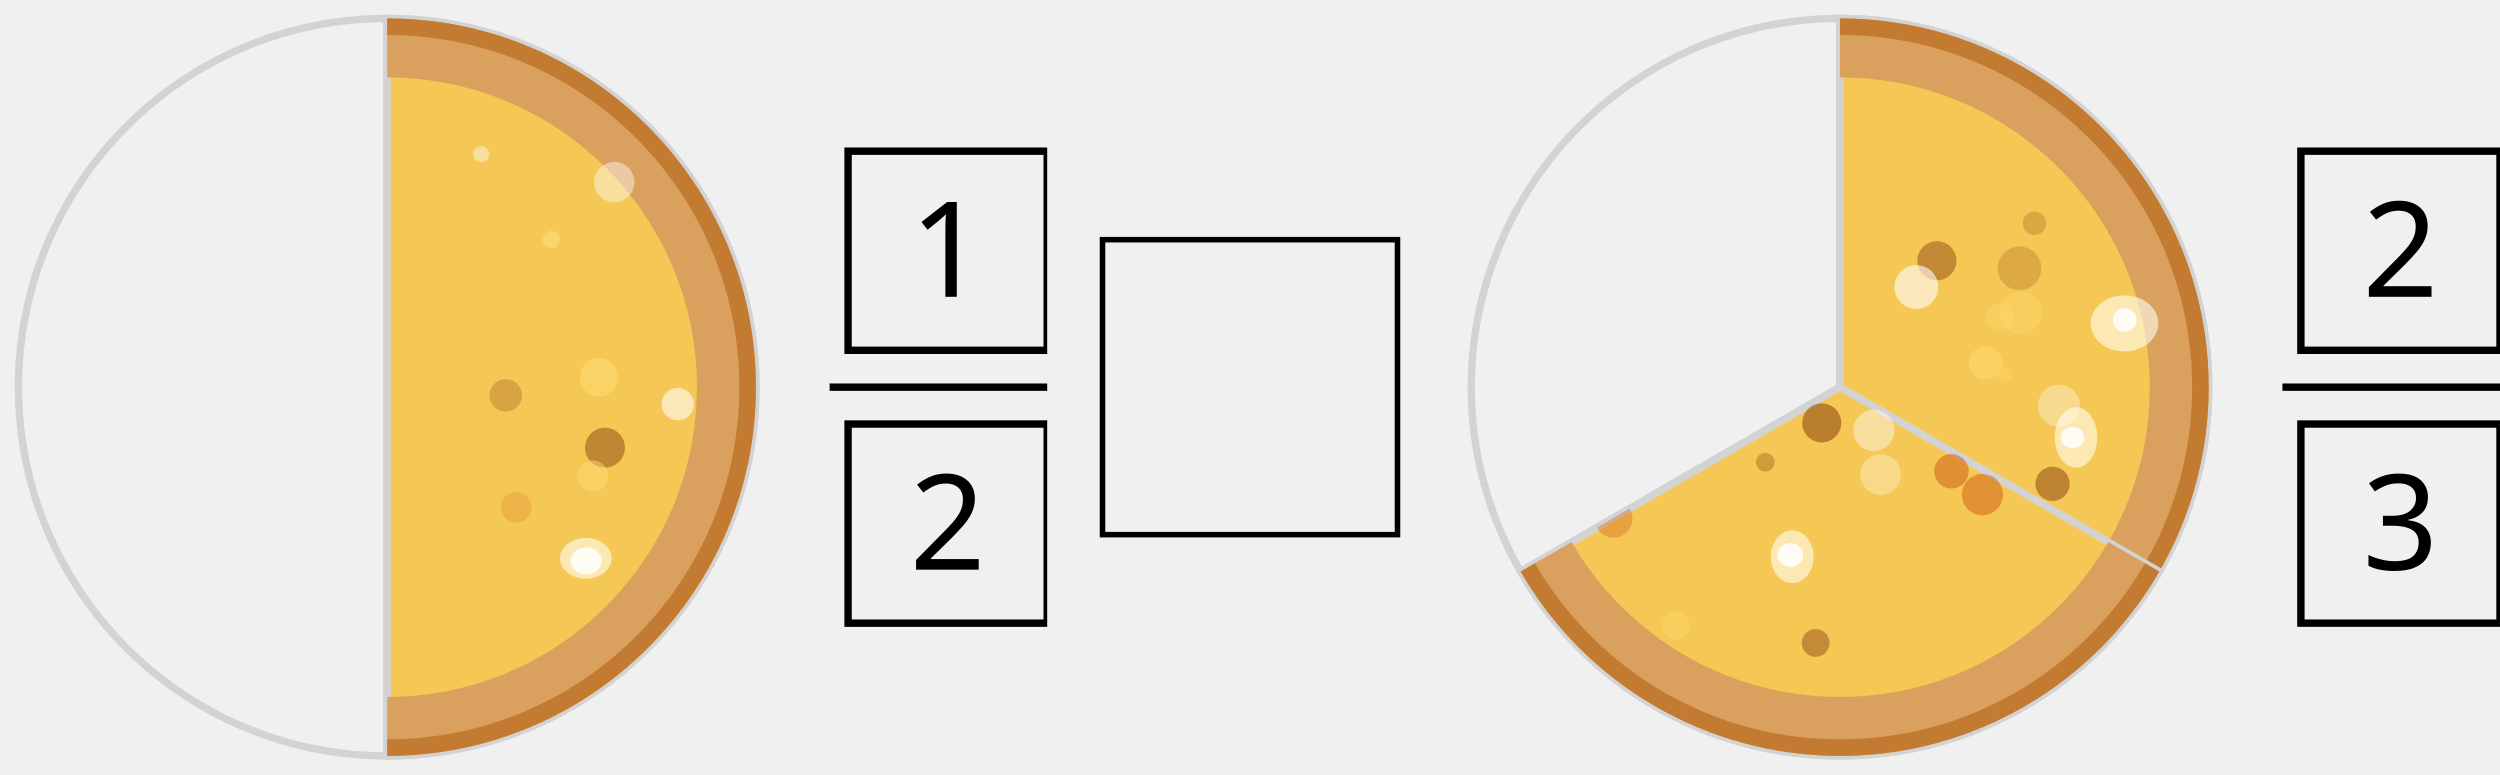
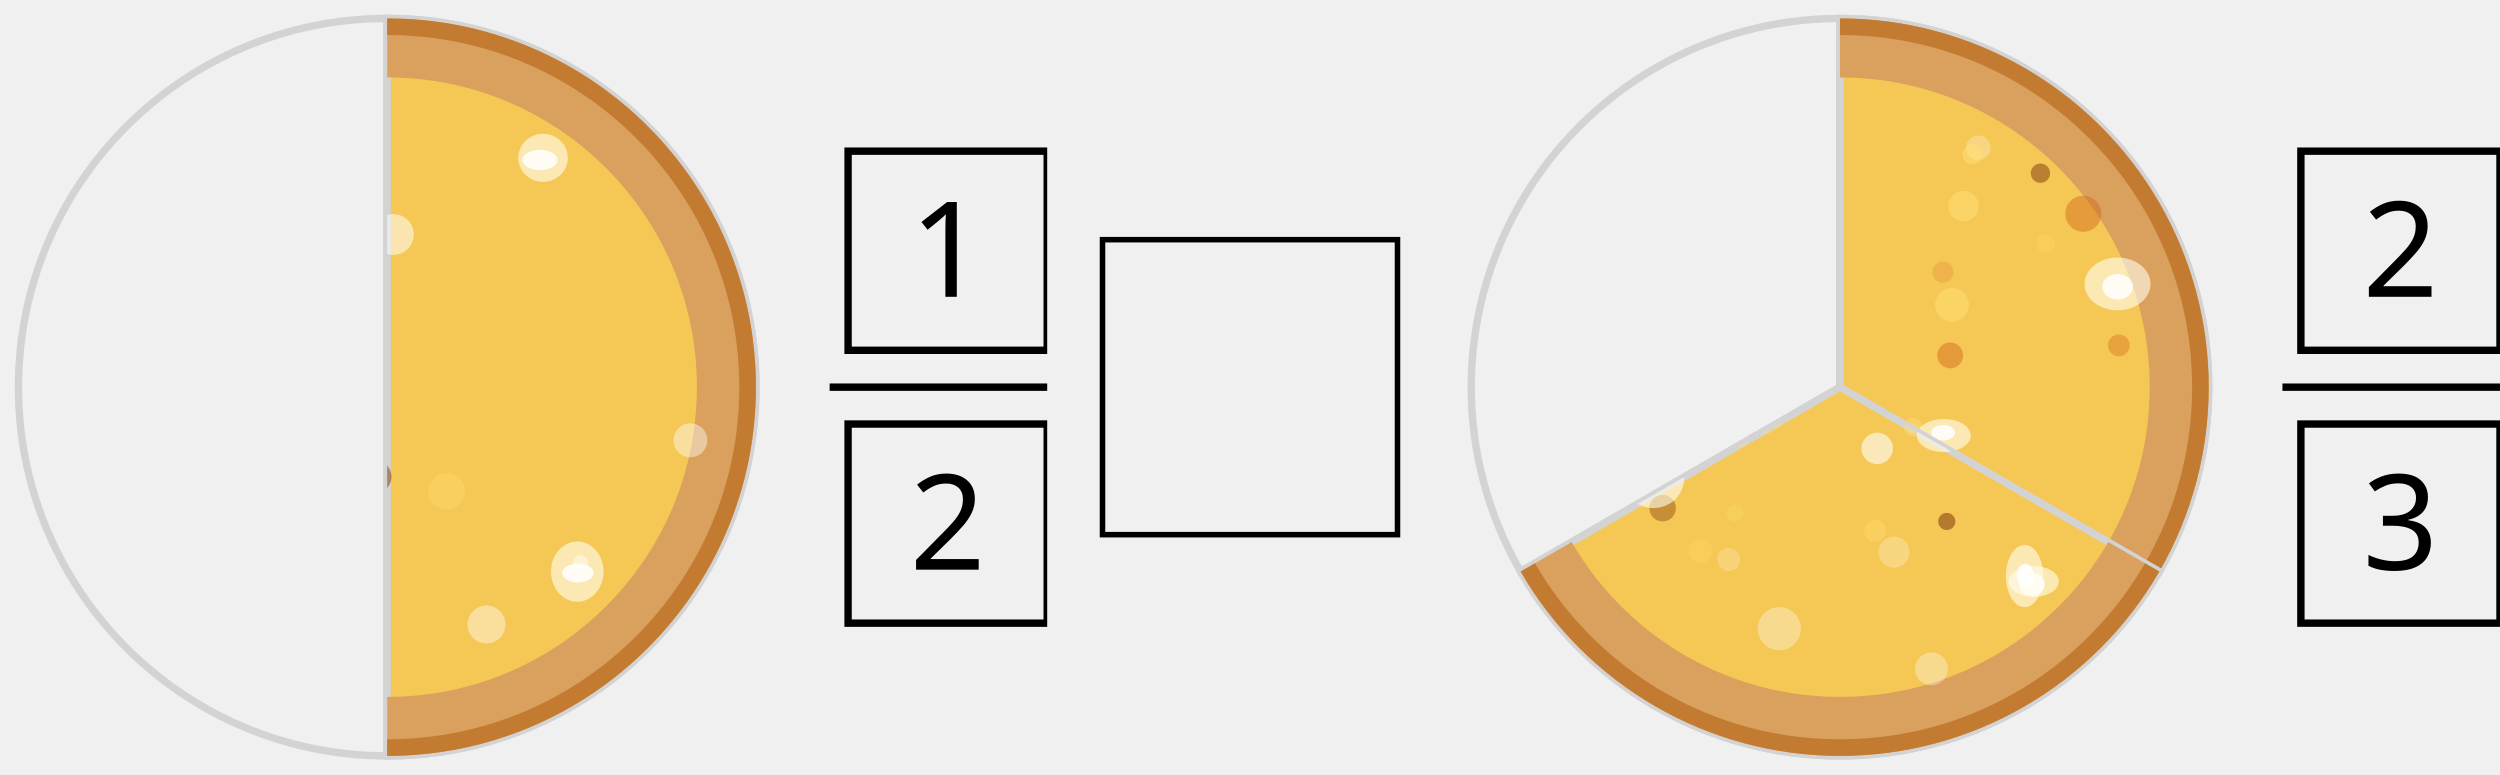
<svg xmlns="http://www.w3.org/2000/svg" xmlns:xlink="http://www.w3.org/1999/xlink" width="678.0" height="210.0">
  <svg x="0.0" y="0.0" width="284.0" height="210.0" viewBox="0 0 284.0 210">
    <defs>
-       <clipPath id="clip-4503252640-4434117712">
+       <clipPath id="clip-4581007776-4580675792">
        <path d="M105.0,105.0 L105.0,5.0 A100,100,0,0,1,105.0,205.0 Z" fill="none" />
      </clipPath>
    </defs>
    <g>
      <path d="M105.0,105.0 L105.0,5.0 A100,100,0,0,1,105.0,205.0 Z" fill="none" stroke="lightgray" stroke-width="2" />
      <path d="M105.0,105.0 L105.0,205.0 A100,100,0,0,1,105,5.0 Z" fill="none" stroke="lightgray" stroke-width="2" />
      <path d="M105.0,105.0 L105.0,5.0 A100,100,0,0,1,105.0,205.0 Z" fill="#F5C754" stroke="lightgray" stroke-width="2" />
-       <use xlink:href="#clip-4503252640-4434117712" />
-       <g clip-path="url(#clip-4503252640-4434117712)">
+       <use xlink:href="#clip-4581007776-4580675792" />
+       <g clip-path="url(#clip-4581007776-4580675792)">
        <circle cx="105.0" cy="105.0" r="92" stroke="#DAA05D" stroke-width="16" fill="none" />
        <circle cx="105.0" cy="105.0" r="98" stroke="#C37B32" stroke-width="5" fill="none" />
-         <circle cx="139.991" cy="137.588" r="4.149" fill="#D2691E" fill-opacity="0.222" />
-         <circle cx="88.084" cy="30.864" r="3.253" fill="#8B4513" fill-opacity="0.327" />
-         <circle cx="166.588" cy="49.385" r="5.47" fill="#FFFFFF" fill-opacity="0.436" />
-         <circle cx="162.477" cy="102.311" r="5.226" fill="#FFDE75" fill-opacity="0.538" />
-         <circle cx="130.491" cy="41.802" r="2.177" fill="#FFFFFF" fill-opacity="0.411" />
-         <circle cx="183.8" cy="109.612" r="4.393" fill="#FFFFFF" fill-opacity="0.588" />
-         <circle cx="164.067" cy="121.401" r="5.41" fill="#8B4513" fill-opacity="0.493" />
-         <circle cx="59.569" cy="150.427" r="2.672" fill="#8B4513" fill-opacity="0.231" />
-         <circle cx="160.799" cy="129.073" r="4.194" fill="#FFDE75" fill-opacity="0.479" />
-         <circle cx="84.398" cy="51.911" r="4.718" fill="#FFDE75" fill-opacity="0.298" />
-         <circle cx="28.089" cy="133.692" r="5.83" fill="#FFDE75" fill-opacity="0.233" />
-         <circle cx="41.801" cy="124.72" r="4.799" fill="#FFDE75" fill-opacity="0.35" />
-         <circle cx="137.148" cy="107.214" r="4.398" fill="#8B4513" fill-opacity="0.28" />
-         <circle cx="76.876" cy="165.525" r="2.91" fill="#FFDE75" fill-opacity="0.287" />
-         <circle cx="149.544" cy="64.963" r="2.373" fill="#FFDE75" fill-opacity="0.58" />
-         <ellipse cx="89.926" cy="92.024" rx="7.679" ry="4.178" fill="#FFFDF0" fill-opacity="0.6" />
-         <ellipse cx="89.878" cy="91.398" rx="2.196" ry="3.121" fill="#FFFFFF" fill-opacity="0.85" />
-         <ellipse cx="54.412" cy="86.694" rx="7.644" ry="4.292" fill="#FFFDF0" fill-opacity="0.6" />
-         <ellipse cx="53.728" cy="86.927" rx="3.678" ry="3.787" fill="#FFFFFF" fill-opacity="0.85" />
-         <ellipse cx="158.889" cy="151.411" rx="6.997" ry="5.534" fill="#FFFDF0" fill-opacity="0.6" />
-         <ellipse cx="158.969" cy="152.101" rx="4.24" ry="3.674" fill="#FFFFFF" fill-opacity="0.85" />
+         <circle cx="157.469" cy="152.67" r="2.102" fill="#FFFFFF" fill-opacity="0.49" />
+         <circle cx="131.933" cy="169.363" r="5.15" fill="#FFFFFF" fill-opacity="0.42" />
+         <circle cx="81.707" cy="125.139" r="4.799" fill="#FFFFFF" fill-opacity="0.271" />
+         <circle cx="24.839" cy="84.078" r="4.415" fill="#D2691E" fill-opacity="0.48" />
+         <circle cx="101.615" cy="129.304" r="4.545" fill="#8B4513" fill-opacity="0.557" />
+         <circle cx="81.739" cy="171.949" r="5.64" fill="#FFFFFF" fill-opacity="0.577" />
+         <circle cx="87.604" cy="107.099" r="5.767" fill="#FFDE75" fill-opacity="0.435" />
+         <circle cx="187.244" cy="119.405" r="4.593" fill="#FFFFFF" fill-opacity="0.429" />
+         <circle cx="49.928" cy="82.741" r="4.686" fill="#FFDE75" fill-opacity="0.308" />
+         <circle cx="78.943" cy="131.409" r="5.844" fill="#FFDE75" fill-opacity="0.588" />
+         <circle cx="81.97" cy="132.664" r="5.916" fill="#FFDE75" fill-opacity="0.421" />
+         <circle cx="72.152" cy="79.727" r="2.831" fill="#8B4513" fill-opacity="0.365" />
+         <circle cx="121.139" cy="133.27" r="4.929" fill="#FFDE75" fill-opacity="0.378" />
+         <circle cx="106.666" cy="63.594" r="5.528" fill="#FFFFFF" fill-opacity="0.538" />
+         <circle cx="44.718" cy="157.136" r="2.865" fill="#FFFFFF" fill-opacity="0.333" />
+         <ellipse cx="98.3" cy="118.876" rx="6.272" ry="7.105" fill="#FFFDF0" fill-opacity="0.6" />
+         <ellipse cx="97.358" cy="119.662" rx="3.947" ry="3.27" fill="#FFFFFF" fill-opacity="0.85" />
+         <ellipse cx="156.556" cy="155.03" rx="7.129" ry="8.177" fill="#FFFDF0" fill-opacity="0.6" />
+         <ellipse cx="156.711" cy="155.393" rx="4.239" ry="2.574" fill="#FFFFFF" fill-opacity="0.85" />
+         <ellipse cx="147.276" cy="42.802" rx="6.72" ry="6.514" fill="#FFFDF0" fill-opacity="0.6" />
+         <ellipse cx="146.442" cy="43.389" rx="4.754" ry="2.785" fill="#FFFFFF" fill-opacity="0.85" />
      </g>
      <rect x="230.0" y="41.0" width="54.0" height="54.0" fill="none" stroke="black" stroke-width="2" />
      <rect x="230.0" y="115.0" width="54.0" height="54.0" fill="none" stroke="black" stroke-width="2" />
      <path d="M225.0,105.0 L289.0,105.0" stroke="black" stroke-width="2" />
      <text x="257.0" y="68.0" font-size="36" font-family="Comic Sans MS, Comic Sans, Chalkboard SE, Chalkboard, Marker Felt, sans-serif" dominant-baseline="middle" fill="black" text-anchor="middle">1</text>
      <text x="257.0" y="142.0" font-size="36" font-family="Comic Sans MS, Comic Sans, Chalkboard SE, Chalkboard, Marker Felt, sans-serif" dominant-baseline="middle" fill="black" text-anchor="middle">2</text>
    </g>
  </svg>
  <rect x="299.0" y="65.0" width="80" height="80" fill="none" stroke="black" stroke-width="1.5" />
  <svg x="394.0" y="0.0" width="284.0" height="210.0" viewBox="0 0 284.0 210">
    <defs>
-       <clipPath id="clip-4502964752-4502532816">
+       <clipPath id="clip-4580362768-4580682832">
        <path d="M105.0,105.0 L105.0,5.0 A100,100,0,0,1,191.603,155.0 Z" fill="none" />
      </clipPath>
-       <clipPath id="clip-4502964752-4503645136">
+       <clipPath id="clip-4580362768-4580686288">
        <path d="M105.0,105.0 L191.603,155.0 A100,100,0,0,1,18.397,155.0 Z" fill="none" />
      </clipPath>
    </defs>
    <g>
      <path d="M105.0,105.0 L105.0,5.0 A100,100,0,0,1,191.603,155.0 Z" fill="none" stroke="lightgray" stroke-width="2" />
      <path d="M105.0,105.0 L191.603,155.0 A100,100,0,0,1,18.397,155.0 Z" fill="none" stroke="lightgray" stroke-width="2" />
      <path d="M105.0,105.0 L18.397,155.0 A100,100,0,0,1,105,5.0 Z" fill="none" stroke="lightgray" stroke-width="2" />
      <path d="M105.0,105.0 L105.0,5.0 A100,100,0,0,1,191.603,155.0 Z" fill="#F5C754" stroke="lightgray" stroke-width="2" />
-       <use xlink:href="#clip-4502964752-4502532816" />
-       <g clip-path="url(#clip-4502964752-4502532816)">
+       <use xlink:href="#clip-4580362768-4580682832" />
+       <g clip-path="url(#clip-4580362768-4580682832)">
        <circle cx="105.0" cy="105.0" r="92" stroke="#DAA05D" stroke-width="16" fill="none" />
        <circle cx="105.0" cy="105.0" r="98" stroke="#C37B32" stroke-width="5" fill="none" />
-         <circle cx="35.774" cy="84.542" r="4.856" fill="#D2691E" fill-opacity="0.575" />
-         <circle cx="84.777" cy="73.611" r="5.196" fill="#FFDE75" fill-opacity="0.54" />
-         <circle cx="32.512" cy="133.349" r="3.668" fill="#D2691E" fill-opacity="0.216" />
-         <circle cx="131.285" cy="70.716" r="5.302" fill="#8B4513" fill-opacity="0.472" />
-         <circle cx="154.151" cy="84.783" r="5.797" fill="#FFDE75" fill-opacity="0.3" />
-         <circle cx="43.604" cy="140.699" r="5.114" fill="#D2691E" fill-opacity="0.401" />
-         <circle cx="135.239" cy="127.81" r="4.67" fill="#D2691E" fill-opacity="0.6" />
-         <circle cx="59.046" cy="106.493" r="4.375" fill="#D2691E" fill-opacity="0.283" />
-         <circle cx="20.175" cy="101.672" r="2.723" fill="#8B4513" fill-opacity="0.326" />
-         <circle cx="125.713" cy="77.853" r="5.945" fill="#FFFFFF" fill-opacity="0.595" />
-         <circle cx="84.436" cy="96.353" r="5.069" fill="#8B4513" fill-opacity="0.298" />
-         <circle cx="114.181" cy="116.709" r="5.6" fill="#FFFFFF" fill-opacity="0.429" />
-         <circle cx="153.682" cy="72.761" r="5.917" fill="#8B4513" fill-opacity="0.228" />
-         <circle cx="143.636" cy="134.142" r="5.588" fill="#D2691E" fill-opacity="0.565" />
-         <circle cx="78.603" cy="113.049" r="2.776" fill="#D2691E" fill-opacity="0.373" />
-         <circle cx="98.397" cy="174.369" r="3.768" fill="#8B4513" fill-opacity="0.461" />
-         <circle cx="148.382" cy="86.156" r="3.804" fill="#FFDE75" fill-opacity="0.323" />
-         <circle cx="162.65" cy="131.22" r="4.637" fill="#8B4513" fill-opacity="0.52" />
-         <circle cx="157.75" cy="60.563" r="3.183" fill="#8B4513" fill-opacity="0.248" />
-         <circle cx="84.055" cy="37.545" r="3.918" fill="#D2691E" fill-opacity="0.588" />
-         <circle cx="74.292" cy="115.182" r="4.032" fill="#FFDE75" fill-opacity="0.53" />
-         <circle cx="56.483" cy="100.614" r="2.062" fill="#8B4513" fill-opacity="0.37" />
-         <circle cx="84.742" cy="125.344" r="2.537" fill="#8B4513" fill-opacity="0.336" />
-         <circle cx="149.919" cy="101.466" r="2.006" fill="#FFDE75" fill-opacity="0.287" />
-         <circle cx="60.491" cy="169.736" r="3.756" fill="#FFDE75" fill-opacity="0.357" />
-         <circle cx="76.148" cy="65.449" r="2.555" fill="#FFFFFF" fill-opacity="0.506" />
-         <circle cx="116.018" cy="128.718" r="5.514" fill="#FFFFFF" fill-opacity="0.311" />
-         <circle cx="100.05" cy="114.694" r="5.288" fill="#8B4513" fill-opacity="0.558" />
-         <circle cx="144.515" cy="98.429" r="4.534" fill="#FFDE75" fill-opacity="0.471" />
-         <circle cx="164.415" cy="110.038" r="5.703" fill="#FFFFFF" fill-opacity="0.34" />
-         <ellipse cx="57.73" cy="115.654" rx="6.17" ry="7.01" fill="#FFFDF0" fill-opacity="0.6" />
-         <ellipse cx="56.993" cy="116.503" rx="2.761" ry="3.171" fill="#FFFFFF" fill-opacity="0.85" />
-         <ellipse cx="92.146" cy="87.039" rx="9.678" ry="6.329" fill="#FFFDF0" fill-opacity="0.6" />
-         <ellipse cx="92.472" cy="87.208" rx="2.881" ry="2.857" fill="#FFFFFF" fill-opacity="0.85" />
-         <ellipse cx="92.045" cy="150.992" rx="5.81" ry="7.163" fill="#FFFDF0" fill-opacity="0.6" />
-         <ellipse cx="91.514" cy="150.513" rx="3.507" ry="3.241" fill="#FFFFFF" fill-opacity="0.85" />
-         <ellipse cx="86.409" cy="41.258" rx="7.994" ry="7.101" fill="#FFFDF0" fill-opacity="0.6" />
-         <ellipse cx="86.555" cy="42.077" rx="4.549" ry="3.671" fill="#FFFFFF" fill-opacity="0.85" />
-         <ellipse cx="169.015" cy="118.641" rx="5.773" ry="8.195" fill="#FFFDF0" fill-opacity="0.6" />
-         <ellipse cx="168.076" cy="118.685" rx="3.161" ry="2.913" fill="#FFFFFF" fill-opacity="0.85" />
-         <ellipse cx="182.157" cy="87.705" rx="9.182" ry="7.608" fill="#FFFDF0" fill-opacity="0.6" />
-         <ellipse cx="182.217" cy="86.796" rx="3.232" ry="3.241" fill="#FFFFFF" fill-opacity="0.85" />
+         <circle cx="38.421" cy="104.445" r="3.173" fill="#8B4513" fill-opacity="0.539" />
+         <circle cx="180.625" cy="93.664" r="2.96" fill="#D2691E" fill-opacity="0.381" />
+         <circle cx="119.657" cy="149.761" r="4.226" fill="#FFFFFF" fill-opacity="0.253" />
+         <circle cx="132.928" cy="73.815" r="2.885" fill="#D2691E" fill-opacity="0.207" />
+         <circle cx="58.023" cy="67.159" r="3.831" fill="#D2691E" fill-opacity="0.533" />
+         <circle cx="133.965" cy="141.42" r="2.325" fill="#8B4513" fill-opacity="0.6" />
+         <circle cx="77.495" cy="118.903" r="2.654" fill="#FFDE75" fill-opacity="0.361" />
+         <circle cx="45.814" cy="116.669" r="5.374" fill="#FFDE75" fill-opacity="0.463" />
+         <circle cx="135.382" cy="82.641" r="4.579" fill="#FFDE75" fill-opacity="0.561" />
+         <circle cx="129.812" cy="181.389" r="4.442" fill="#FFFFFF" fill-opacity="0.336" />
+         <circle cx="88.546" cy="170.5" r="5.846" fill="#FFFFFF" fill-opacity="0.343" />
+         <circle cx="159.365" cy="46.977" r="2.62" fill="#8B4513" fill-opacity="0.551" />
+         <circle cx="84.588" cy="111.956" r="5.762" fill="#FFDE75" fill-opacity="0.219" />
+         <circle cx="138.506" cy="55.908" r="4.146" fill="#FFDE75" fill-opacity="0.573" />
+         <circle cx="56.901" cy="137.819" r="3.595" fill="#8B4513" fill-opacity="0.431" />
+         <circle cx="142.548" cy="40.091" r="3.331" fill="#FFFFFF" fill-opacity="0.265" />
+         <circle cx="57.365" cy="71.086" r="5.43" fill="#D2691E" fill-opacity="0.565" />
+         <circle cx="74.818" cy="151.747" r="3.126" fill="#FFFFFF" fill-opacity="0.205" />
+         <circle cx="86.303" cy="87.787" r="2.403" fill="#8B4513" fill-opacity="0.515" />
+         <circle cx="79.994" cy="40.989" r="3.598" fill="#FFFFFF" fill-opacity="0.448" />
+         <circle cx="134.896" cy="96.378" r="3.509" fill="#D2691E" fill-opacity="0.472" />
+         <circle cx="124.81" cy="115.82" r="2.507" fill="#FFDE75" fill-opacity="0.454" />
+         <circle cx="170.996" cy="57.967" r="4.889" fill="#D2691E" fill-opacity="0.464" />
+         <circle cx="67.187" cy="149.422" r="3.21" fill="#FFDE75" fill-opacity="0.252" />
+         <circle cx="160.744" cy="66.097" r="2.55" fill="#FFDE75" fill-opacity="0.247" />
+         <circle cx="114.532" cy="143.967" r="2.966" fill="#FFDE75" fill-opacity="0.359" />
+         <circle cx="76.511" cy="139.161" r="2.353" fill="#FFDE75" fill-opacity="0.249" />
+         <circle cx="140.991" cy="41.825" r="2.761" fill="#FFDE75" fill-opacity="0.549" />
+         <circle cx="89.341" cy="105.706" r="5.948" fill="#8B4513" fill-opacity="0.563" />
+         <circle cx="115.098" cy="121.602" r="4.265" fill="#FFFFFF" fill-opacity="0.585" />
+         <ellipse cx="54.421" cy="129.774" rx="8.317" ry="8.012" fill="#FFFDF0" fill-opacity="0.6" />
+         <ellipse cx="54.132" cy="130.658" rx="2.22" ry="3.54" fill="#FFFFFF" fill-opacity="0.85" />
+         <ellipse cx="133.171" cy="118.113" rx="7.312" ry="4.48" fill="#FFFDF0" fill-opacity="0.6" />
+         <ellipse cx="132.98" cy="117.349" rx="3.235" ry="2.108" fill="#FFFFFF" fill-opacity="0.85" />
+         <ellipse cx="157.543" cy="157.699" rx="6.824" ry="4.181" fill="#FFFDF0" fill-opacity="0.6" />
+         <ellipse cx="157.039" cy="158.514" rx="3.485" ry="3.16" fill="#FFFFFF" fill-opacity="0.85" />
+         <ellipse cx="155.064" cy="156.222" rx="5.072" ry="8.446" fill="#FFFDF0" fill-opacity="0.6" />
+         <ellipse cx="155.272" cy="156.029" rx="2.332" ry="3.144" fill="#FFFFFF" fill-opacity="0.85" />
+         <ellipse cx="180.273" cy="77" rx="8.952" ry="7.16" fill="#FFFDF0" fill-opacity="0.6" />
+         <ellipse cx="180.293" cy="77.767" rx="4.152" ry="3.473" fill="#FFFFFF" fill-opacity="0.85" />
+         <ellipse cx="80.919" cy="85.784" rx="5.21" ry="8.661" fill="#FFFDF0" fill-opacity="0.6" />
+         <ellipse cx="80.583" cy="86.672" rx="4.818" ry="3.885" fill="#FFFFFF" fill-opacity="0.85" />
      </g>
      <path d="M105.0,105.0 L191.603,155.0 A100,100,0,0,1,18.397,155.0 Z" fill="#F5C754" stroke="lightgray" stroke-width="2" />
-       <use xlink:href="#clip-4502964752-4503645136" />
-       <g clip-path="url(#clip-4502964752-4503645136)">
+       <use xlink:href="#clip-4580362768-4580686288" />
+       <g clip-path="url(#clip-4580362768-4580686288)">
        <circle cx="105.0" cy="105.0" r="92" stroke="#DAA05D" stroke-width="16" fill="none" />
        <circle cx="105.0" cy="105.0" r="98" stroke="#C37B32" stroke-width="5" fill="none" />
-         <circle cx="35.774" cy="84.542" r="4.856" fill="#D2691E" fill-opacity="0.575" />
-         <circle cx="84.777" cy="73.611" r="5.196" fill="#FFDE75" fill-opacity="0.54" />
-         <circle cx="32.512" cy="133.349" r="3.668" fill="#D2691E" fill-opacity="0.216" />
-         <circle cx="131.285" cy="70.716" r="5.302" fill="#8B4513" fill-opacity="0.472" />
-         <circle cx="154.151" cy="84.783" r="5.797" fill="#FFDE75" fill-opacity="0.3" />
-         <circle cx="43.604" cy="140.699" r="5.114" fill="#D2691E" fill-opacity="0.401" />
-         <circle cx="135.239" cy="127.81" r="4.67" fill="#D2691E" fill-opacity="0.6" />
-         <circle cx="59.046" cy="106.493" r="4.375" fill="#D2691E" fill-opacity="0.283" />
-         <circle cx="20.175" cy="101.672" r="2.723" fill="#8B4513" fill-opacity="0.326" />
-         <circle cx="125.713" cy="77.853" r="5.945" fill="#FFFFFF" fill-opacity="0.595" />
-         <circle cx="84.436" cy="96.353" r="5.069" fill="#8B4513" fill-opacity="0.298" />
-         <circle cx="114.181" cy="116.709" r="5.6" fill="#FFFFFF" fill-opacity="0.429" />
-         <circle cx="153.682" cy="72.761" r="5.917" fill="#8B4513" fill-opacity="0.228" />
-         <circle cx="143.636" cy="134.142" r="5.588" fill="#D2691E" fill-opacity="0.565" />
-         <circle cx="78.603" cy="113.049" r="2.776" fill="#D2691E" fill-opacity="0.373" />
-         <circle cx="98.397" cy="174.369" r="3.768" fill="#8B4513" fill-opacity="0.461" />
-         <circle cx="148.382" cy="86.156" r="3.804" fill="#FFDE75" fill-opacity="0.323" />
-         <circle cx="162.65" cy="131.22" r="4.637" fill="#8B4513" fill-opacity="0.52" />
-         <circle cx="157.75" cy="60.563" r="3.183" fill="#8B4513" fill-opacity="0.248" />
-         <circle cx="84.055" cy="37.545" r="3.918" fill="#D2691E" fill-opacity="0.588" />
-         <circle cx="74.292" cy="115.182" r="4.032" fill="#FFDE75" fill-opacity="0.53" />
-         <circle cx="56.483" cy="100.614" r="2.062" fill="#8B4513" fill-opacity="0.37" />
-         <circle cx="84.742" cy="125.344" r="2.537" fill="#8B4513" fill-opacity="0.336" />
-         <circle cx="149.919" cy="101.466" r="2.006" fill="#FFDE75" fill-opacity="0.287" />
-         <circle cx="60.491" cy="169.736" r="3.756" fill="#FFDE75" fill-opacity="0.357" />
-         <circle cx="76.148" cy="65.449" r="2.555" fill="#FFFFFF" fill-opacity="0.506" />
-         <circle cx="116.018" cy="128.718" r="5.514" fill="#FFFFFF" fill-opacity="0.311" />
-         <circle cx="100.05" cy="114.694" r="5.288" fill="#8B4513" fill-opacity="0.558" />
-         <circle cx="144.515" cy="98.429" r="4.534" fill="#FFDE75" fill-opacity="0.471" />
-         <circle cx="164.415" cy="110.038" r="5.703" fill="#FFFFFF" fill-opacity="0.34" />
-         <ellipse cx="57.73" cy="115.654" rx="6.17" ry="7.01" fill="#FFFDF0" fill-opacity="0.6" />
-         <ellipse cx="56.993" cy="116.503" rx="2.761" ry="3.171" fill="#FFFFFF" fill-opacity="0.85" />
-         <ellipse cx="92.146" cy="87.039" rx="9.678" ry="6.329" fill="#FFFDF0" fill-opacity="0.6" />
-         <ellipse cx="92.472" cy="87.208" rx="2.881" ry="2.857" fill="#FFFFFF" fill-opacity="0.85" />
-         <ellipse cx="92.045" cy="150.992" rx="5.81" ry="7.163" fill="#FFFDF0" fill-opacity="0.6" />
-         <ellipse cx="91.514" cy="150.513" rx="3.507" ry="3.241" fill="#FFFFFF" fill-opacity="0.85" />
-         <ellipse cx="86.409" cy="41.258" rx="7.994" ry="7.101" fill="#FFFDF0" fill-opacity="0.6" />
-         <ellipse cx="86.555" cy="42.077" rx="4.549" ry="3.671" fill="#FFFFFF" fill-opacity="0.85" />
-         <ellipse cx="169.015" cy="118.641" rx="5.773" ry="8.195" fill="#FFFDF0" fill-opacity="0.6" />
-         <ellipse cx="168.076" cy="118.685" rx="3.161" ry="2.913" fill="#FFFFFF" fill-opacity="0.85" />
-         <ellipse cx="182.157" cy="87.705" rx="9.182" ry="7.608" fill="#FFFDF0" fill-opacity="0.6" />
-         <ellipse cx="182.217" cy="86.796" rx="3.232" ry="3.241" fill="#FFFFFF" fill-opacity="0.85" />
+         <circle cx="38.421" cy="104.445" r="3.173" fill="#8B4513" fill-opacity="0.539" />
+         <circle cx="180.625" cy="93.664" r="2.96" fill="#D2691E" fill-opacity="0.381" />
+         <circle cx="119.657" cy="149.761" r="4.226" fill="#FFFFFF" fill-opacity="0.253" />
+         <circle cx="132.928" cy="73.815" r="2.885" fill="#D2691E" fill-opacity="0.207" />
+         <circle cx="58.023" cy="67.159" r="3.831" fill="#D2691E" fill-opacity="0.533" />
+         <circle cx="133.965" cy="141.42" r="2.325" fill="#8B4513" fill-opacity="0.6" />
+         <circle cx="77.495" cy="118.903" r="2.654" fill="#FFDE75" fill-opacity="0.361" />
+         <circle cx="45.814" cy="116.669" r="5.374" fill="#FFDE75" fill-opacity="0.463" />
+         <circle cx="135.382" cy="82.641" r="4.579" fill="#FFDE75" fill-opacity="0.561" />
+         <circle cx="129.812" cy="181.389" r="4.442" fill="#FFFFFF" fill-opacity="0.336" />
+         <circle cx="88.546" cy="170.5" r="5.846" fill="#FFFFFF" fill-opacity="0.343" />
+         <circle cx="159.365" cy="46.977" r="2.62" fill="#8B4513" fill-opacity="0.551" />
+         <circle cx="84.588" cy="111.956" r="5.762" fill="#FFDE75" fill-opacity="0.219" />
+         <circle cx="138.506" cy="55.908" r="4.146" fill="#FFDE75" fill-opacity="0.573" />
+         <circle cx="56.901" cy="137.819" r="3.595" fill="#8B4513" fill-opacity="0.431" />
+         <circle cx="142.548" cy="40.091" r="3.331" fill="#FFFFFF" fill-opacity="0.265" />
+         <circle cx="57.365" cy="71.086" r="5.43" fill="#D2691E" fill-opacity="0.565" />
+         <circle cx="74.818" cy="151.747" r="3.126" fill="#FFFFFF" fill-opacity="0.205" />
+         <circle cx="86.303" cy="87.787" r="2.403" fill="#8B4513" fill-opacity="0.515" />
+         <circle cx="79.994" cy="40.989" r="3.598" fill="#FFFFFF" fill-opacity="0.448" />
+         <circle cx="134.896" cy="96.378" r="3.509" fill="#D2691E" fill-opacity="0.472" />
+         <circle cx="124.81" cy="115.82" r="2.507" fill="#FFDE75" fill-opacity="0.454" />
+         <circle cx="170.996" cy="57.967" r="4.889" fill="#D2691E" fill-opacity="0.464" />
+         <circle cx="67.187" cy="149.422" r="3.21" fill="#FFDE75" fill-opacity="0.252" />
+         <circle cx="160.744" cy="66.097" r="2.55" fill="#FFDE75" fill-opacity="0.247" />
+         <circle cx="114.532" cy="143.967" r="2.966" fill="#FFDE75" fill-opacity="0.359" />
+         <circle cx="76.511" cy="139.161" r="2.353" fill="#FFDE75" fill-opacity="0.249" />
+         <circle cx="140.991" cy="41.825" r="2.761" fill="#FFDE75" fill-opacity="0.549" />
+         <circle cx="89.341" cy="105.706" r="5.948" fill="#8B4513" fill-opacity="0.563" />
+         <circle cx="115.098" cy="121.602" r="4.265" fill="#FFFFFF" fill-opacity="0.585" />
+         <ellipse cx="54.421" cy="129.774" rx="8.317" ry="8.012" fill="#FFFDF0" fill-opacity="0.6" />
+         <ellipse cx="54.132" cy="130.658" rx="2.22" ry="3.54" fill="#FFFFFF" fill-opacity="0.85" />
+         <ellipse cx="133.171" cy="118.113" rx="7.312" ry="4.48" fill="#FFFDF0" fill-opacity="0.6" />
+         <ellipse cx="132.98" cy="117.349" rx="3.235" ry="2.108" fill="#FFFFFF" fill-opacity="0.85" />
+         <ellipse cx="157.543" cy="157.699" rx="6.824" ry="4.181" fill="#FFFDF0" fill-opacity="0.6" />
+         <ellipse cx="157.039" cy="158.514" rx="3.485" ry="3.16" fill="#FFFFFF" fill-opacity="0.85" />
+         <ellipse cx="155.064" cy="156.222" rx="5.072" ry="8.446" fill="#FFFDF0" fill-opacity="0.6" />
+         <ellipse cx="155.272" cy="156.029" rx="2.332" ry="3.144" fill="#FFFFFF" fill-opacity="0.85" />
+         <ellipse cx="180.273" cy="77" rx="8.952" ry="7.16" fill="#FFFDF0" fill-opacity="0.6" />
+         <ellipse cx="180.293" cy="77.767" rx="4.152" ry="3.473" fill="#FFFFFF" fill-opacity="0.85" />
+         <ellipse cx="80.919" cy="85.784" rx="5.21" ry="8.661" fill="#FFFDF0" fill-opacity="0.6" />
+         <ellipse cx="80.583" cy="86.672" rx="4.818" ry="3.885" fill="#FFFFFF" fill-opacity="0.85" />
      </g>
      <rect x="230.0" y="41.0" width="54.0" height="54.0" fill="none" stroke="black" stroke-width="2" />
      <rect x="230.0" y="115.0" width="54.0" height="54.0" fill="none" stroke="black" stroke-width="2" />
      <path d="M225.0,105.0 L289.0,105.0" stroke="black" stroke-width="2" />
      <text x="257.0" y="68.0" font-size="36" font-family="Comic Sans MS, Comic Sans, Chalkboard SE, Chalkboard, Marker Felt, sans-serif" dominant-baseline="middle" fill="black" text-anchor="middle">2</text>
      <text x="257.0" y="142.0" font-size="36" font-family="Comic Sans MS, Comic Sans, Chalkboard SE, Chalkboard, Marker Felt, sans-serif" dominant-baseline="middle" fill="black" text-anchor="middle">3</text>
    </g>
  </svg>
</svg>
